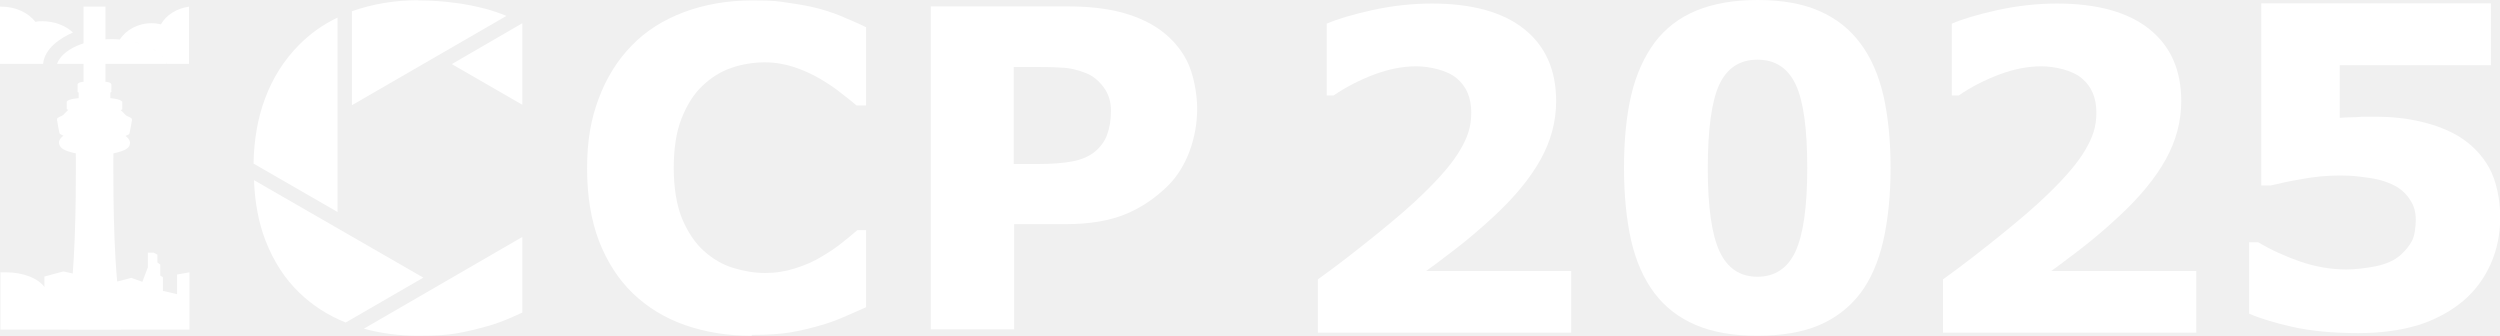
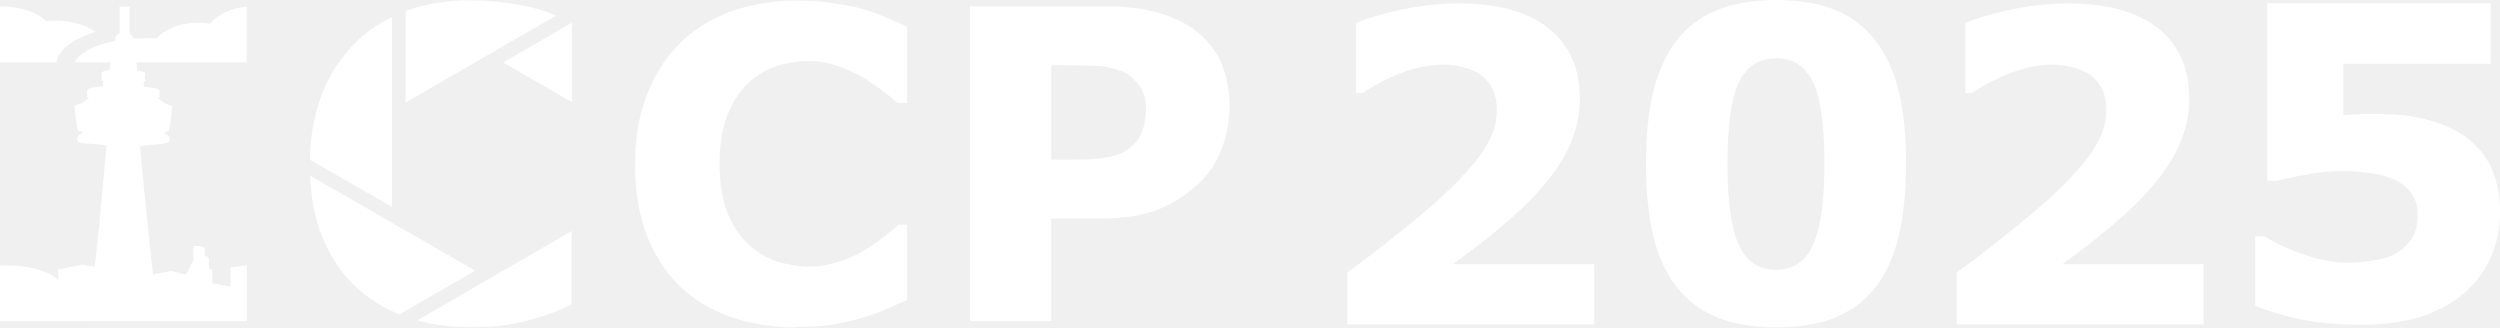
- <svg xmlns="http://www.w3.org/2000/svg" version="1.1" viewBox="0 0 1131 152">
+ <svg xmlns="http://www.w3.org/2000/svg" id="svg1" version="1.1" viewBox="0 0 1160.1 152">
  <defs>
    <style>
      .st0 {
+         fill-opacity: .4;
+       }
+ 
+       .st0, .st1, .st2, .st3 {
        fill: #fff;
      }

-       .st1, .st2 {
-         isolation: isolate;
-         opacity: .5;
-       }
- 
-       .st1, .st2, .st3, .st4 {
+       .st0, .st2, .st3 {
        display: none;
      }

-       .st2 {
-         fill: #f90000;
-       }
- 
-       .st4 {
-         fill: #fd0101;
-         fill-opacity: .4;
+       .st3 {
+         isolation: isolate;
+         opacity: .6;
      }
    </style>
  </defs>
-   <g id="svg1">
-     <g id="_x3C_defs">
-       </g>
-     <path id="path12" class="st0" d="M421.1,3v146h37.7v-47.6h23.4c10.7,0,19.5-1.5,26.7-4.4,7.2-2.9,13.7-7.3,19.5-13,4.2-4.2,7.5-9.5,9.8-15.7,2.3-6.3,3.4-12.7,3.4-19.2s-1.6-15.7-4.7-21.7c-3.1-6-7.6-10.9-13.4-14.8-4.9-3.2-10.6-5.6-17-7.2-6.3-1.6-14.2-2.5-23.4-2.5h-62ZM458.7,30.3h6.5c6.2,0,11.2,0,14.9.3,3.7.1,7.6,1,11.5,2.6,2.9,1.2,5.5,3.3,7.7,6.3,2.2,2.9,3.3,6.5,3.3,10.6s-.6,7.7-1.7,10.7c-1,2.9-2.8,5.4-5.2,7.5-2.8,2.4-6.3,3.9-10.5,4.7-4.1.8-9.4,1.2-15.8,1.2h-10.8V30.3Z" />
-     <path id="path15" class="st1" d="M0,149.2v-25.9h23.9V29H0V3.1h85.5v25.9h-23.9v94.2h23.9v25.9H0Z" />
-     <path id="path53" class="st3" d="M37.1,3.1v30.5s-3.1.1-2.9,1.8c.2,1.6,0,3.5,0,3.5l.6.4v2.9s-4.9.3-5.9,1.8v4l.7.3s-1.8,1.7-2.4,2.5c-.7.8-3.1,1.2-3.1,2.3s0,1.2.6,1.2v1.3s-.3,1.5.3,1.7v.6c.1,0-1,1.1.2,1.9,1.2.8.5.4.5.4,0,0-.2.5,1.6,1.5,0,0-2.6,1.8-2.2,3.9.4,2.1,1.4,3.7,8.2,5.2,0,0,.4,39.7-1.8,64.9,0,0-.7,9.8-1,13.6h12V3.1h-5.4ZM42.5,3.1v146h12c-.3-3.8-1-13.6-1-13.6-2.2-25.2-1.8-64.9-1.8-64.9,6.8-1.5,7.9-3.1,8.2-5.2.4-2.1-2.2-3.9-2.2-3.9,1.8-1,1.6-1.5,1.6-1.5,0,0-.7.4.5-.4,1.2-.8,0-1.9,0-1.9v-.6c.7-.2.4-1.7.4-1.7v-1.3c.6,0,.6-.1.6-1.2s-2.5-1.5-3.1-2.3c-.7-.8-2.4-2.5-2.4-2.5l.7-.3v-4c-1-1.5-5.9-1.8-5.9-1.8v-2.9l.6-.4s-.2-1.9,0-3.5c.2-1.6-2.9-1.8-2.9-1.8V3.1h-5.4Z" />
-     <g id="g24">
-       <path id="path56" class="st0" d="M37.8,3v34s-2.9.1-2.7,1.5c0,.4,0,.7,0,1.1,0,1.1,0,2,0,2h0s.5.3.5.3v2.5s-4.5.3-5.4,1.5h0v3.5h0s.7.3.7.3c0,0-1.6,1.5-2.2,2.2-.6.7-2.9,1.1-2.9,2s0,0,0,0h0c0,.5,0,.8.1.9.2,1.3.6,3.6.9,4.9.3,1-.2.6,1.9,1.7,0,0,0,0,0,0,0,0-2.3,1.5-2,3.4,0,0,0,0,0,0,0,.2,0,.4.2.7.5,1.5,1.9,2.7,7.4,3.9,0,0,.4,34.7-1.6,56.7,0,0-1.1,14.3-1.8,22.9h23.8c-.7-8.6-1.8-22.9-1.8-22.9-2-22.1-1.6-56.7-1.6-56.7,5.5-1.2,6.9-2.4,7.4-3.9,0,0,0-.1,0-.2,0-.1,0-.3.1-.4,0,0,0,0,0,0,.3-1.8-2-3.4-2-3.4,0,0,0,0,0,0,2.1-1,1.6-.6,1.9-1.7.3-1.3.7-3.6.9-4.9.1-.1.1-.4.1-.9h0s0,0,0,0c0-.9-2.3-1.3-2.9-2-.6-.7-2.2-2.2-2.2-2.2l.7-.3h0v-3.5h0c-.9-1.3-5.4-1.6-5.4-1.6v-2.5l.5-.3h0s0,0,0,0c0,0-.1-.9,0-2,0-.4,0-.7,0-1.1.2-1.4-2.7-1.5-2.7-1.5V3h-10Z" />
-       <path id="path70-3" class="st0" d="M66.9,114.3v6.6l-2.5,6.6-5-1.8-6.1,1.6-17,1.6-.8-.5v-4.1l-6.8-1.5-8.6,2.3v5c.1,0,.1,0,.2,0-2.9-4.2-9.8-6.9-17.6-6.9-.8,0-1.8,0-2.5,0,0,0,0,0,0,0v21.7s0,0,0,0c0,0,0,0,0,0v4.2h85.5v-25.9l-5.6,1v8.9l-6.4-1.5v-6.2l-1.2-.7v-5s-1.3-1-1.3-1v-3.5l-1.7-.9h-2.4Z" />
-       <path id="path81-7" class="st0" d="M85.5,3c-5.6.8-10.3,3.8-12.7,8-1.3-.3-2.7-.5-4.2-.5-6.2,0-11.6,3-14.4,7.4,1,0,2,.2,2.9.3-2.1-.3-4.3-.5-6.5-.5-12.1,0-22.5,4.7-24.8,11.2h49.6c0-.3-.2-.6-.3-.9.2.3.3.6.4.9h10V3ZM57.3,18.3c1,.2,2,.3,3,.5-1-.2-2-.4-3-.5ZM60.4,18.9c1,.2,1.9.5,2.8.8-.9-.3-1.8-.5-2.8-.8ZM63.4,19.6c.9.3,1.8.6,2.6.9-.8-.3-1.7-.7-2.6-.9ZM66.2,20.7c.8.3,1.6.7,2.3,1.1-.7-.4-1.5-.8-2.3-1.1ZM68.7,21.9c.7.4,1.4.8,2,1.3-.6-.4-1.3-.9-2-1.3ZM70.8,23.2c.6.5,1.2.9,1.7,1.4-.5-.5-1.1-1-1.7-1.4ZM72.6,24.7c.5.5,1,1,1.4,1.6.4.6.8,1.1,1.1,1.7-.3-.6-.6-1.2-1.1-1.7-.4-.5-.9-1.1-1.4-1.6Z" />
-       <path id="path71-7-1-8-9" class="st0" d="M.5,3c-.2,0-.4,0-.5,0v25.9h19.5c.7-7,7.6-11.6,13.5-14.2-3.4-3.2-8.5-5.1-13.8-5.1-1.1,0-2.1,0-3.2.3C12.7,5.6,6.9,3,.5,3h0Z" />
+   <g id="_x3C_defs">
    </g>
-     <path id="path16" class="st0" d="M340.1,151.9c-10.9,0-20.9-1.6-30.1-4.8-9.2-3.2-17-8-23.6-14.3-6.6-6.3-11.7-14.3-15.4-23.7-3.6-9.5-5.4-20.4-5.4-32.9s1.7-22.1,5.2-31.5,8.5-17.5,15.1-24.2c6.3-6.5,14.2-11.5,23.5-15,9.4-3.5,19.7-5.3,30.8-5.3s11.7.4,16.6,1.1c5,.7,9.5,1.5,13.7,2.6,4.4,1.2,8.3,2.6,11.9,4.2,3.6,1.5,6.7,2.9,9.4,4.2v35.4h-4.3c-1.8-1.6-4.2-3.4-7-5.6-2.7-2.2-5.9-4.3-9.4-6.4-3.6-2.1-7.5-3.9-11.7-5.3-4.2-1.4-8.7-2.2-13.4-2.2s-10.3.8-15.1,2.5c-4.8,1.6-9.2,4.4-13.2,8.2-3.9,3.7-7,8.7-9.4,14.8-2.4,6.1-3.5,13.6-3.5,22.4s1.3,16.8,3.8,22.9c2.6,6.1,5.9,11,9.8,14.5,4,3.6,8.4,6.2,13.3,7.7,4.9,1.5,9.7,2.3,14.5,2.3s9.1-.7,13.5-2.1c4.5-1.4,8.7-3.2,12.5-5.6,3.2-1.9,6.2-3.9,8.9-6.1,2.7-2.2,5-4,6.8-5.6h3.9v34.9c-3.7,1.6-7.2,3.2-10.5,4.6-3.3,1.4-6.8,2.7-10.5,3.7-4.8,1.4-9.3,2.4-13.4,3.1s-9.9,1.1-17.3,1.1Z" />
-     <path id="path17" class="st0" d="M189.3.1c-10.8,0-20.8,1.7-30.1,5v42.5S229.1,7.2,229.1,7.2c-2.9-1.2-6-2.3-9.4-3.2-4.2-1.1-8.9-2.1-13.9-2.7-4.9-.7-10.4-1.1-16.6-1.1ZM152.8,7.9c-6.9,3.3-12.7,7.5-17.7,12.6-6.6,6.7-11.7,14.7-15.2,24.1-3.3,8.8-5,18.6-5.2,29.4l38,21.9V7.9ZM236.3,10.5l-31.9,18.5,31.9,18.4V10.5ZM114.9,81.5c.4,10.2,2.1,19.3,5.2,27.3,3.7,9.5,8.8,17.4,15.4,23.7,5.9,5.7,12.9,10.2,20.9,13.4l35.1-20.3-76.6-44.1ZM236.3,107.2l-71.7,41.5c7.7,2.1,15.9,3.2,24.7,3.2s13.1-.4,17.3-1.1c4.2-.7,8.7-1.8,13.4-3.1,3.7-1,7.2-2.3,10.5-3.7,2.2-1,4-1.8,5.8-2.6v-34.1Z" />
-     <path id="path18" class="st3" d="M202.1,0C191.3,0,181.3,1.7,172.1,5v42.6S242.1,7.1,242.1,7.1c-2.9-1.2-6-2.3-9.5-3.3-4.2-1.1-8.9-2.1-13.9-2.7C213.8.4,208.3,0,202.1,0h0ZM165.7,7.7c-6.9,3.3-12.7,7.5-17.7,12.6-6.6,6.7-11.7,14.7-15.2,24.1-3.3,8.9-5,18.7-5.2,29.5l38,21.9V7.7ZM249.2,10.5l-31.9,18.5,31.9,18.4V10.5ZM127.8,81.5c.5,10.1,2.1,19.2,5.2,27.2,3.7,9.5,8.8,17.4,15.4,23.7,5.9,5.7,13,10.2,21,13.4l35-20.3-76.6-44.1ZM249.2,107.2l-71.6,41.4c7.7,2.1,15.8,3.1,24.5,3.1s13.1-.4,17.3-1.1c4.2-.7,8.7-1.8,13.4-3.1,3.7-1,7.2-2.3,10.5-3.7,2.2-1,4-1.8,5.8-2.6v-33.9Z" />
-     <rect id="rect29" class="st2" x="73.5" y="125.3" width="6.4" height="6.4" />
-     <rect id="rect29-0" class="st2" x="39.6" y="4.5" width="6.4" height="6.4" />
-     <circle id="path29" class="st2" cx="22.7" cy="29" r="3.2" />
-     <circle id="path29-4" class="st2" cx="27.4" cy="21.8" r="3.2" />
-     <circle id="path29-4-1" class="st2" cx="34.2" cy="17.8" r="3.2" />
-     <path id="path23" class="st0" d="M1023,1.5v82.4h4.3c4.1-1,8.8-2,14.1-2.9,5.4-1,11.1-1.6,17-1.6s8.6.4,13.5,1.1c5,.7,9.2,2.1,12.7,4.2,2.4,1.5,4.4,3.5,5.9,6,1.6,2.4,2.4,5.3,2.4,8.7s-.6,7.6-1.8,9.7c-1.1,2.1-2.8,4.2-5,6.2-2.8,2.5-6.6,4.2-11.5,5.2-4.8.9-9.2,1.4-13.3,1.4-6.8,0-13.6-1.2-20.5-3.5-6.9-2.4-13.3-5.3-19.2-8.8h-4.1v32.3c5.1,2.2,11.7,4.2,19.7,6,8.1,1.8,18,2.8,29.7,2.8,10,0,18.9-1.2,26.7-3.5,7.8-2.4,14.8-6.1,20.8-11.1,5.4-4.6,9.5-10.2,12.4-16.7,2.9-6.5,4.3-13.6,4.3-21.2s-1.7-16.4-5-22.3c-3.3-5.9-8-10.7-13.9-14.3-4.6-2.7-10-4.9-16.4-6.4-6.3-1.6-13.4-2.4-21.5-2.4s-5.1,0-8.2.2c-3.1,0-5.6.2-7.6.3v-23.8h68.4V1.5h-103.8Z" />
-     <path id="path22" class="st0" d="M930.8,1.6c-9.1,0-18.2,1-27.3,3-9,2-15.9,4.1-20.5,6.1v32.5h3.1c5.7-3.9,11.8-7,18.4-9.5,6.7-2.5,13-3.7,19-3.7s14.2,1.8,18.4,5.5c4.3,3.6,6.5,8.7,6.5,15.4s-1.7,11.2-5,16.9c-3.3,5.7-9,12.4-16.9,20-5.3,5.2-12.4,11.3-21.2,18.4-8.8,7.1-17.5,13.9-26.3,20.2v24.1h114.6v-27.9h-65.6c2.5-1.8,6.8-5,12.8-9.6,6-4.6,12-9.7,17.9-15.2,9.5-8.8,16.5-17.4,21.1-25.7,4.6-8.3,7-17.1,7-26.3,0-14.1-4.8-24.9-14.4-32.6-9.6-7.7-23.6-11.6-41.9-11.6h0Z" />
-     <path id="path21" class="st0" d="M648,1.6c-9.1,0-18.2,1-27.3,3-9,2-15.9,4.1-20.5,6.1v32.5h3.1c5.7-3.9,11.8-7,18.4-9.5,6.7-2.5,13-3.7,19-3.7s14.2,1.8,18.4,5.5c4.3,3.6,6.5,8.7,6.5,15.4s-1.7,11.2-5,16.9c-3.3,5.7-9,12.4-16.9,20-5.3,5.2-12.4,11.3-21.2,18.4-8.8,7.1-17.5,13.9-26.3,20.2v24.1h114.6v-27.9h-65.6c2.5-1.8,6.8-5,12.8-9.6,6-4.6,12-9.7,17.9-15.2,9.5-8.8,16.5-17.4,21.1-25.7,4.6-8.3,7-17.1,7-26.3,0-14.1-4.8-24.9-14.4-32.6-9.6-7.7-23.6-11.6-41.9-11.6h0Z" />
-     <path id="path20" class="st0" d="M795.1,0c-10.7,0-19.9,1.6-27.7,4.8-7.7,3.2-14,8-18.8,14.4-4.8,6.5-8.4,14.4-10.6,23.7-2.2,9.3-3.3,20.4-3.3,33s1.1,23.2,3.2,32.8c2.2,9.5,5.7,17.4,10.5,23.8,4.8,6.4,11,11.2,18.7,14.5,7.7,3.3,17,4.9,27.9,4.9s20.5-1.6,28-4.8c7.6-3.3,13.8-8.1,18.6-14.4,4.7-6.2,8.2-14.2,10.4-23.8,2.2-9.7,3.3-20.8,3.3-33s-1.1-23.1-3.2-32.5c-2.2-9.4-5.6-17.3-10.4-23.7-4.8-6.5-11-11.4-18.6-14.7C815.7,1.7,806.3,0,795.1,0ZM795.1,27c8,0,13.8,3.8,17.3,11.3,3.5,7.5,5.2,20,5.2,37.7s-1.8,30-5.3,37.7c-3.5,7.6-9.3,11.5-17.2,11.5s-13.6-3.8-17.2-11.5c-3.5-7.6-5.3-20.1-5.3-37.5s1.7-30.4,5.2-37.9c3.5-7.5,9.2-11.3,17.3-11.3Z" />
-     <circle id="path24" class="st4" cx="406.4" cy="290.9" r="14.7" />
-     <circle id="path24-5" class="st4" cx="556.3" cy="290.9" r="14.7" />
-     <circle id="path24-5-5" class="st4" cx="585.6" cy="290.9" r="14.7" />
-     <circle id="path24-5-0" class="st4" cx="249.7" cy="290.9" r="14.7" />
-     <circle id="path24-5-05" class="st4" cx="100.2" cy="290.9" r="14.7" />
+   <g id="g18">
+     <path id="path12" class="st1" d="M450.1,3v146h37.7v-47.6h23.4c10.7,0,19.5-1.5,26.7-4.4,7.2-2.9,13.7-7.3,19.5-13,4.2-4.2,7.5-9.5,9.8-15.7,2.3-6.3,3.4-12.7,3.4-19.2s-1.6-15.7-4.7-21.7c-3.1-6-7.5-10.9-13.4-14.8-4.9-3.2-10.6-5.6-17-7.2-6.3-1.6-14.2-2.5-23.4-2.5h-62,0ZM487.8,30.3h6.5c6.2,0,11.2.1,14.9.3,3.7.1,7.5,1,11.5,2.5,2.9,1.2,5.5,3.3,7.8,6.3,2.2,2.9,3.3,6.5,3.3,10.6s-.6,7.8-1.7,10.7c-1,2.9-2.8,5.4-5.2,7.5-2.8,2.3-6.3,3.9-10.5,4.7-4.1.8-9.4,1.2-15.8,1.2h-10.8V30.3h0Z" />
+     <path id="path15" class="st3" d="M29,149.1v-25.9h23.9V29h-23.9V3.1h85.5v25.9h-23.9v94.2h23.9v25.9H29Z" />
+     <path id="path53" class="st2" d="M66.1,3.1v30.5s-3.2.2-2.9,1.8c.2,1.6,0,3.5,0,3.5l.6.4v2.9s-4.9.3-5.9,1.8v4l.7.3s-1.8,1.7-2.4,2.5c-.7.8-3.2,1.2-3.2,2.3s0,1.2.6,1.2v1.3s-.3,1.5.3,1.7v.6c.1,0-1,1.1.2,1.9,1.2.8.5.4.5.4,0,0-.2.5,1.6,1.5,0,0-2.6,1.8-2.2,3.9.4,2.1,1.4,3.7,8.2,5.2,0,0,.4,39.7-1.8,64.9,0,0-.7,9.8-1,13.6h12V3.1h-5.4,0ZM71.5,3.1v146h12c-.3-3.8-1-13.6-1-13.6-2.2-25.2-1.8-64.9-1.8-64.9,6.8-1.5,7.9-3.1,8.2-5.2.4-2.1-2.2-3.9-2.2-3.9,1.8-1,1.6-1.5,1.6-1.5,0,0-.7.4.5-.4,1.2-.8,0-1.9,0-1.9l.2-.6c.6-.2.3-1.7.3-1.7v-1.3c.6,0,.6-.1.6-1.2s-2.5-1.5-3.1-2.3c-.7-.8-2.4-2.5-2.4-2.5l.7-.3v-4c-1-1.5-5.9-1.8-5.9-1.8v-2.9l.6-.4s-.2-1.9,0-3.5c.2-1.6-2.9-1.8-2.9-1.8V3.1h-5.4,0Z" />
+     <path id="path16" class="st1" d="M369.2,151.9c-10.9,0-20.9-1.6-30.1-4.8-9.1-3.2-17-8-23.6-14.3-6.6-6.3-11.7-14.2-15.4-23.7-3.6-9.5-5.4-20.4-5.4-32.8s1.7-22.1,5.2-31.5,8.5-17.5,15.1-24.2c6.3-6.5,14.2-11.5,23.5-15,9.4-3.5,19.7-5.3,30.8-5.3s11.7.4,16.6,1.1c5,.6,9.5,1.5,13.7,2.6,4.4,1.2,8.3,2.7,11.9,4.2,3.6,1.5,6.7,2.9,9.4,4.2v35.4h-4.3c-1.8-1.6-4.1-3.4-7-5.6-2.8-2.2-5.9-4.3-9.4-6.4-3.6-2.1-7.5-3.9-11.7-5.3-4.2-1.4-8.7-2.2-13.4-2.2s-10.3.9-15.1,2.5c-4.8,1.6-9.2,4.4-13.2,8.2-3.9,3.7-7,8.7-9.4,14.8-2.4,6.2-3.5,13.6-3.5,22.4s1.3,16.8,3.8,22.9c2.6,6.2,5.9,11,9.8,14.5,4,3.6,8.4,6.2,13.3,7.8,4.9,1.5,9.7,2.3,14.5,2.3s9.1-.7,13.5-2.1c4.5-1.4,8.7-3.2,12.5-5.6,3.2-1.9,6.2-3.9,8.9-6.1,2.8-2.2,5-4,6.8-5.6h3.9v34.9c-3.7,1.6-7.2,3.2-10.5,4.6s-6.8,2.7-10.5,3.7c-4.8,1.4-9.2,2.4-13.4,3.1s-9.9,1.1-17.3,1.1h0Z" />
+     <path id="path17" class="st1" d="M218.3.1c-10.8,0-20.8,1.7-30.1,5v42.5L258.1,7.2c-2.9-1.2-6-2.3-9.4-3.2-4.2-1.1-8.9-2.1-13.9-2.7-4.9-.7-10.4-1.1-16.6-1.1h0ZM181.9,7.9c-6.9,3.3-12.7,7.5-17.7,12.7-6.6,6.7-11.7,14.7-15.2,24.1-3.2,8.8-5,18.6-5.2,29.4l38.1,21.9s0-88,0-88ZM265.4,10.5l-31.9,18.5,31.9,18.4V10.5ZM143.9,81.5c.4,10.2,2.1,19.3,5.2,27.3,3.7,9.5,8.8,17.4,15.4,23.7,5.9,5.7,12.9,10.2,20.9,13.4l35.1-20.3-76.6-44.1h0ZM265.3,107.2l-71.7,41.5c7.7,2.1,15.9,3.1,24.7,3.1s13.1-.4,17.3-1.1c4.2-.7,8.7-1.8,13.4-3.1,3.7-1.1,7.2-2.3,10.5-3.7,2.2-1,4-1.8,5.8-2.6v-34.1h0Z" />
+     <path id="path18" class="st2" d="M231.2,0C220.3,0,210.3,1.7,201.1,5v42.6L271.1,7.1c-2.9-1.2-6-2.3-9.5-3.3-4.2-1.1-8.9-2.1-13.9-2.7C242.8.4,237.3,0,231.2,0h0ZM194.8,7.7c-6.9,3.3-12.7,7.5-17.7,12.6-6.6,6.7-11.7,14.7-15.2,24.1-3.3,8.9-5,18.7-5.2,29.5l38.1,21.9s0-88.1,0-88.1ZM278.2,10.5l-31.9,18.5,31.9,18.4s0-36.9,0-36.9ZM156.8,81.5c.4,10.1,2.1,19.2,5.2,27.2,3.7,9.5,8.8,17.4,15.4,23.7,5.9,5.7,13,10.2,21,13.4l35-20.3-76.6-44.1h0ZM278.2,107.2l-71.6,41.4c7.6,2.1,15.8,3.1,24.5,3.1s13.1-.4,17.3-1.1c4.2-.7,8.7-1.8,13.4-3.1,3.7-1.1,7.2-2.3,10.5-3.7,2.2-1,4-1.8,5.8-2.6v-33.9h0Z" />
+     <rect id="rect29" class="st3" x="102.5" y="125.3" width="6.4" height="6.4" />
+     <rect id="rect29-0" class="st3" x="68.6" y="4.5" width="6.4" height="6.4" />
+     <circle id="path29" class="st3" cx="51.7" cy="29" r="3.2" />
+     <circle id="path29-4" class="st3" cx="56.4" cy="21.8" r="3.2" />
+     <circle id="path29-4-1" class="st3" cx="63.2" cy="17.8" r="3.2" />
+     <path id="path23" class="st1" d="M1052,1.5v82.4h4.3c4.1-1,8.8-2,14.1-2.9,5.4-1.1,11.1-1.6,17-1.6s8.6.4,13.5,1.1c5,.7,9.2,2.1,12.8,4.2,2.4,1.5,4.4,3.5,5.9,6,1.6,2.4,2.3,5.3,2.3,8.7s-.6,7.6-1.8,9.7c-1.1,2.1-2.8,4.2-5,6.2-2.8,2.5-6.6,4.2-11.5,5.2-4.8.9-9.2,1.4-13.3,1.4-6.8,0-13.6-1.2-20.5-3.5s-13.3-5.3-19.2-8.8h-4.1v32.3c5.1,2.2,11.7,4.2,19.7,6,8.1,1.8,18,2.8,29.7,2.8,10,0,18.9-1.2,26.7-3.5,7.8-2.4,14.8-6.1,20.8-11.1,5.4-4.6,9.5-10.2,12.4-16.7,2.9-6.5,4.3-13.6,4.3-21.2s-1.7-16.4-5-22.3c-3.3-5.9-8-10.7-13.9-14.3-4.6-2.8-10-4.9-16.4-6.4-6.3-1.6-13.4-2.3-21.5-2.3s-5.1,0-8.2.2c-3.1,0-5.6.2-7.7.3v-23.8h68.4V1.5h-103.8,0Z" />
+     <path id="path22" class="st1" d="M959.8,1.6c-9.1,0-18.2,1-27.3,3-9,2-15.8,4-20.5,6.1v32.5h3.1c5.7-3.9,11.8-7,18.4-9.5,6.7-2.5,13-3.7,19-3.7s14.2,1.8,18.4,5.5c4.3,3.6,6.5,8.7,6.5,15.4s-1.7,11.2-5,16.9-9,12.4-16.9,20c-5.3,5.2-12.4,11.3-21.2,18.4-8.8,7.1-17.5,13.9-26.3,20.2v24.1h114.6v-27.9h-65.6c2.5-1.8,6.8-5,12.8-9.6,6-4.6,12-9.7,18-15.2,9.5-8.8,16.5-17.4,21.1-25.7,4.6-8.3,7-17.1,7-26.3,0-14.1-4.8-24.9-14.4-32.6-9.6-7.7-23.6-11.6-41.9-11.6h0Z" />
+     <path id="path21" class="st1" d="M677,1.6c-9.1,0-18.2,1-27.3,3-9,2-15.8,4-20.5,6.1v32.5h3.1c5.7-3.9,11.8-7,18.4-9.5,6.7-2.5,13-3.7,19-3.7s14.2,1.8,18.4,5.5c4.3,3.6,6.5,8.7,6.5,15.4s-1.7,11.2-5,16.9-9,12.4-16.9,20c-5.3,5.2-12.4,11.3-21.2,18.4-8.8,7.1-17.5,13.9-26.3,20.2v24.1h114.6v-27.9h-65.6c2.5-1.8,6.8-5,12.8-9.6,6-4.6,12-9.7,18-15.2,9.5-8.8,16.5-17.4,21.1-25.7,4.6-8.3,7-17.1,7-26.3,0-14.1-4.8-24.9-14.4-32.6-9.6-7.7-23.6-11.6-41.9-11.6h0Z" />
+     <path id="path20" class="st1" d="M824.1,0C813.4,0,804.2,1.6,796.5,4.8c-7.7,3.2-14,8-18.8,14.4-4.8,6.5-8.4,14.4-10.6,23.7-2.2,9.3-3.3,20.4-3.3,33s1.1,23.2,3.2,32.8c2.2,9.5,5.7,17.4,10.5,23.8,4.8,6.4,11,11.2,18.7,14.5,7.7,3.3,17,4.9,28,4.9s20.5-1.6,28-4.8c7.6-3.3,13.8-8.1,18.6-14.4,4.7-6.2,8.2-14.2,10.4-23.8,2.2-9.7,3.3-20.8,3.3-33.1s-1.1-23.1-3.2-32.5c-2.2-9.4-5.6-17.3-10.4-23.7-4.8-6.5-11-11.4-18.6-14.7C844.7,1.7,835.3,0,824.1,0ZM824.1,27c8,0,13.8,3.8,17.3,11.3,3.5,7.5,5.2,20,5.2,37.7s-1.8,30-5.3,37.7c-3.5,7.7-9.2,11.5-17.2,11.5s-13.6-3.8-17.2-11.5c-3.5-7.7-5.3-20.1-5.3-37.5s1.7-30.4,5.2-37.8c3.5-7.5,9.2-11.3,17.3-11.3h0Z" />
+     <circle id="path24" class="st0" cx="435.5" cy="290.9" r="14.7" />
+     <circle id="path24-5" class="st0" cx="585.3" cy="290.9" r="14.7" />
+     <circle id="path24-5-5" class="st0" cx="614.6" cy="290.9" r="14.7" />
+     <circle id="path24-5-0" class="st0" cx="278.7" cy="290.9" r="14.7" />
+     <circle id="path24-5-05" class="st0" cx="129.2" cy="290.9" r="14.7" />
+   </g>
+   <g id="g24">
+     <path id="path56" class="st1" d="M55.5,3v12.4l-1.7,1.2-3.1,16.1s-3.9.1-3.6,1.5c0,.3,0,.7.1,1.1,0,1.1-.1,2-.1,2h0l.7.3v2.5s-6,.3-7.3,1.5h0v3.5h0l.9.3s-2.2,1.5-3,2.2c-.8.7-3.9,1.1-3.9,2h0c0,.5,0,.8.2.9.2,1.3.8,7.9,1.2,9.2.4,1-.2.6,2.6,1.7,0,0,0,0,0,0,0,0-3.1,1.5-2.7,3.4h0c0,.2.1.5.2.7.7,1.5,6,.8,13.4,2,0,0-3,36.5-5.7,58.6,0,0-1.5,14.3-2.4,22.9h32c-.9-8.6-2.4-22.9-2.4-22.9-2.7-22.1-5.9-58.2-5.9-58.2,7.4-1.2,13-.9,13.6-2.4,0,0,0-.2,0-.2,0-.1.1-.3.1-.4h0c.4-1.9-2.7-3.4-2.7-3.4,0,0,0,0,0,0,2.8-1,2.2-.6,2.6-1.7.4-1.3.9-7.8,1.2-9.2.2-.1.2-.4.2-.9h0c0-.9-3.1-1.3-3.9-2-.8-.7-2.9-2.2-3-2.2l.9-.2h0v-3.5h0c-1.3-1.3-7.3-1.5-7.3-1.5v-2.5l.7-.3h0s-.2-.9-.1-2c0-.3,0-.7.1-1.1.3-1.4-3.6-1.5-3.6-1.5l-2.2-16.1-1.4-1.2V3.1c0,0-4.9,0-4.9,0h0Z" />
+     <path id="path70-3" class="st1" d="M89.7,114.3v6.6l-3.4,6.6-6.7-1.8-8.2,1.6-22.9,1.6-1.1-.5v-4.1l-9-1.5-11.5,2.3.2,5s0,0,0,0c-3.9-4.2-13.2-6.9-23.6-6.9-1.1,0-2.4,0-3.4,0H0v21.7h0H0v4.1h114.6v-25.9l-7.6,1v8.9l-8.5-1.5v-6.2l-1.6-.7v-5s-1.8-1-1.8-1v-3.5l-2.3-.9h-3.2,0Z" />
+     <path id="path81-7" class="st1" d="M114.6,3c-7.5.8-13.8,3.8-17,8-1.8-.3-3.7-.5-5.6-.5-8.3,0-15.6,3-19.3,7.4,1.3,0,2.6.2,3.9.3-2.8-.3-5.8-.5-8.7-.5-16.2,0-30.1,4.7-33.2,11.2h66.4c-.1-.3-.3-.6-.5-.9.2.3.4.6.5.9h13.4V3h0ZM76.8,18.3c1.4.1,2.7.3,4,.5-1.3-.2-2.6-.4-4-.5ZM81,18.9c1.3.2,2.5.5,3.8.8-1.2-.3-2.5-.5-3.8-.8ZM85,19.7c1.2.3,2.4.6,3.5.9-1.1-.3-2.3-.7-3.5-.9ZM88.7,20.7c1.1.3,2.1.7,3,1.1-1-.4-2-.8-3-1.1ZM92.1,21.9c1,.4,1.9.8,2.7,1.3-.8-.4-1.7-.9-2.7-1.3ZM94.9,23.3c.8.5,1.6.9,2.3,1.4-.7-.5-1.5-1-2.3-1.4ZM97.3,24.8c.7.5,1.4,1,1.9,1.6.6.5,1,1.1,1.4,1.7-.4-.6-.9-1.1-1.4-1.7-.6-.5-1.2-1.1-1.9-1.6Z" />
+     <path id="path71-7-1-8-9" class="st1" d="M.7,3c-.2,0-.5,0-.7,0v25.9h26.2c1-7,10.2-11.6,18.1-14.2-4.6-3.2-11.5-5.1-18.5-5.1-1.4,0-2.9,0-4.3.2C17,5.6,9.2,3,.7,3h0Z" />
  </g>
</svg>
